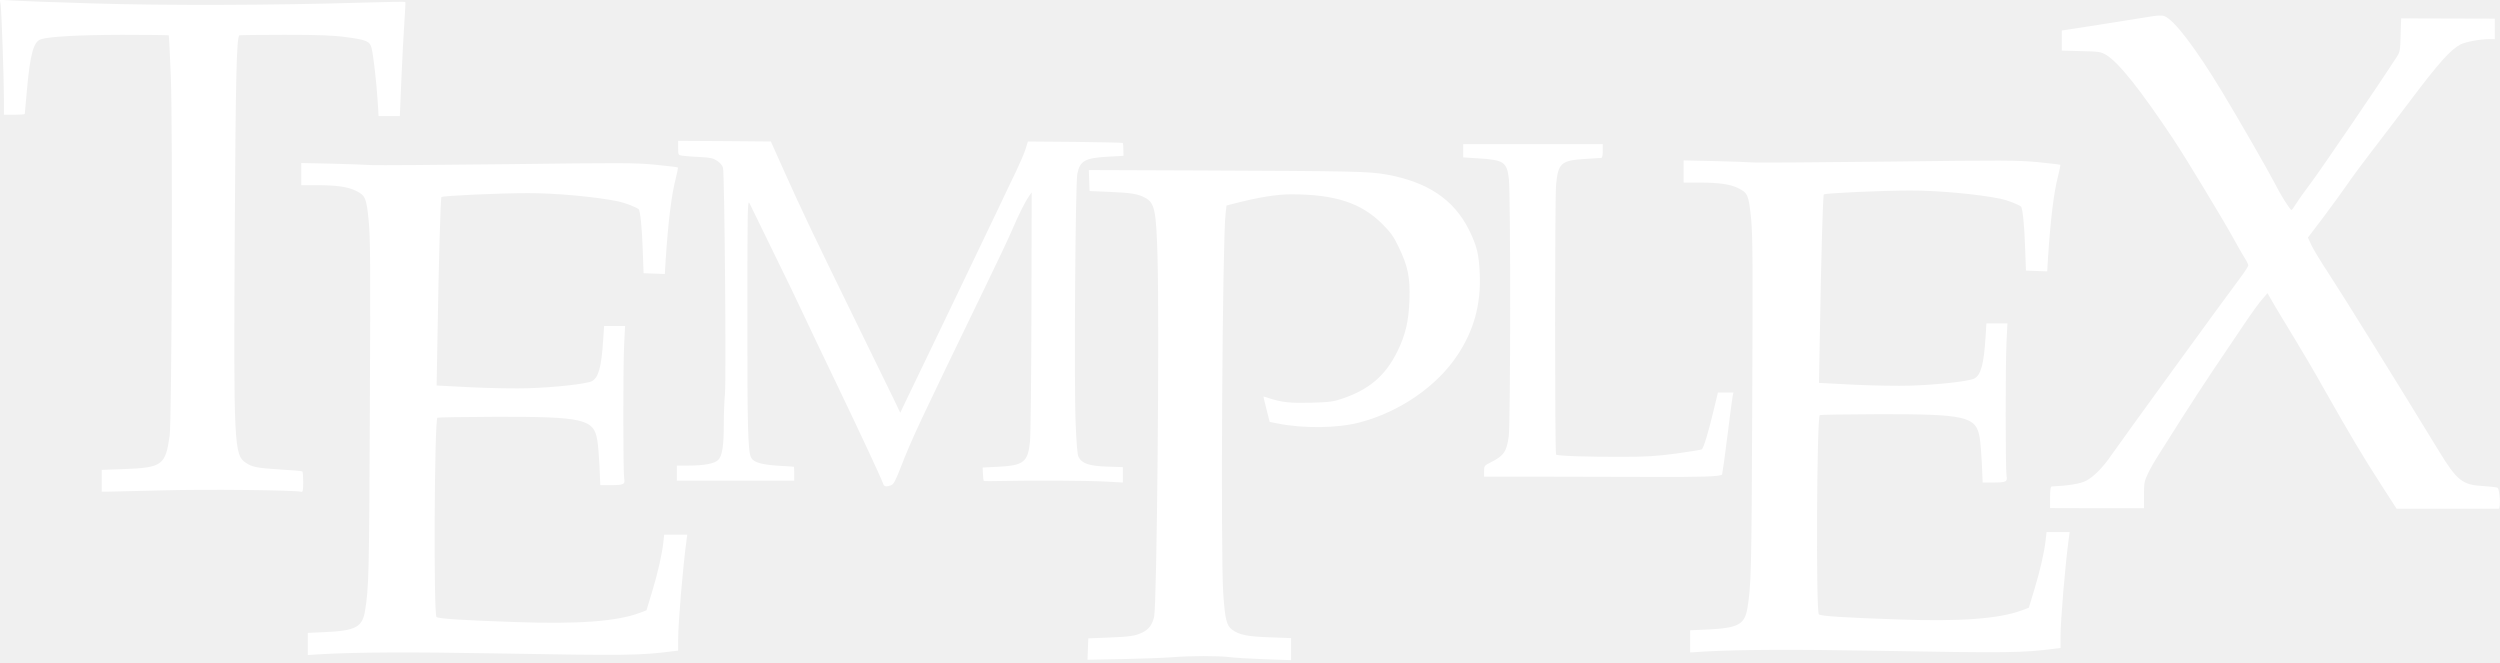
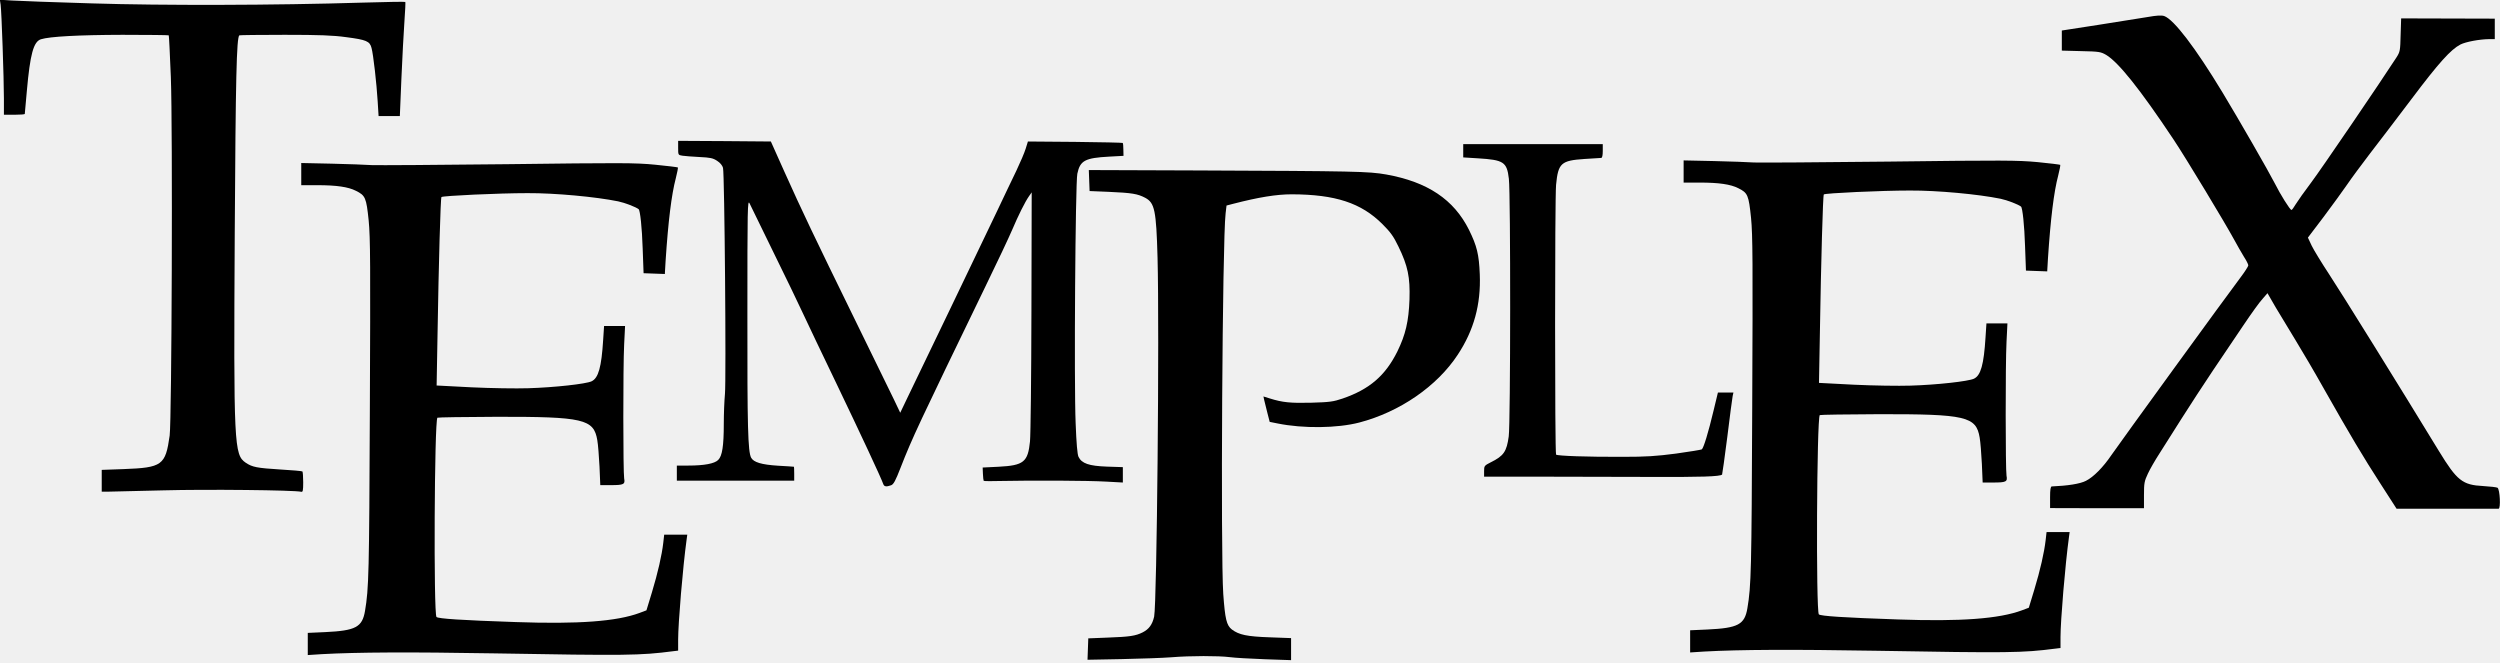
<svg xmlns="http://www.w3.org/2000/svg" version="1.0" width="1917pt" height="508pt" viewBox="0 0 1917 508" preserveAspectRatio="xMidYMid meet">
  <style>
	path {
- 		fill: white;
+ 		fill: black;
	}
	@media (prefers-color-scheme: dark) {
- 		path { fill: black; }
+ 		path { fill: white; }
	}
</style>
  <g transform="translate(0,508) scale(0.1,-0.1)" fill="#000000" stroke="none">
    <path d="M5 5043 c7 -51 25 -564 25 -719 l0 -124 80 0 c44 0 80 3 80 6 0 4 7 84 16 178 25 281 51 377 108 395 67 21 287 33 624 34 194 0 354 -2 356 -4 2 -2 9 -146 16 -319 15 -390 7 -2633 -9 -2750 -32 -228 -57 -246 -353 -257 l-168 -6 0 -84 0 -83 53 0 c28 0 219 5 422 10 324 9 1005 2 1055 -11 12 -3 15 9 15 73 0 42 -3 79 -6 83 -4 3 -80 10 -170 15 -178 11 -215 18 -265 52 -89 61 -93 131 -84 1758 7 1200 14 1497 35 1519 3 2 159 4 348 4 264 0 372 -4 472 -18 154 -20 181 -31 194 -83 14 -52 39 -275 47 -409 l7 -113 82 0 81 0 12 288 c7 158 17 354 23 435 6 82 9 150 7 152 -2 3 -148 0 -324 -5 -684 -21 -1533 -23 -2079 -6 -286 8 -562 19 -613 22 l-93 6 6 -39z" />
    <path d="M16465 4949 c-55 -9 -225 -36 -377 -60 l-278 -43 0 -77 0 -77 148 -4 c138 -3 150 -5 192 -29 95 -57 260 -263 517 -649 96 -144 391 -633 463 -765 24 -44 58 -104 76 -133 19 -29 34 -59 34 -67 0 -7 -28 -51 -63 -97 -87 -114 -932 -1277 -987 -1358 -63 -93 -137 -168 -195 -197 -44 -23 -141 -38 -262 -43 -9 0 -13 -24 -13 -83 l0 -83 360 -1 360 0 0 101 c0 91 3 107 30 164 16 35 56 104 89 155 32 51 109 172 171 270 62 98 169 262 238 365 69 103 175 259 234 347 59 88 125 180 147 203 l38 44 63 -109 c35 -59 104 -173 153 -253 49 -80 148 -248 219 -375 197 -348 300 -521 434 -728 l121 -188 384 0 c211 0 390 0 398 0 18 1 10 149 -8 161 -7 4 -57 10 -110 13 -159 8 -201 42 -338 266 -298 489 -754 1223 -842 1356 -58 88 -119 188 -135 221 l-29 62 120 158 c66 88 147 200 181 249 34 50 112 155 173 235 62 80 206 269 320 420 210 279 301 380 376 419 43 21 145 40 221 41 l42 0 0 78 0 79 -359 1 -359 1 -4 -127 c-3 -121 -4 -129 -33 -174 -120 -186 -573 -851 -651 -955 -53 -70 -107 -147 -121 -170 -14 -24 -28 -43 -32 -43 -11 0 -85 118 -129 206 -42 83 -274 487 -401 697 -207 342 -372 558 -446 584 -22 7 -56 5 -130 -8z" />
    <path d="M5200 3946 c0 -54 0 -55 33 -60 17 -3 76 -7 130 -10 84 -4 104 -8 137 -30 22 -14 40 -36 44 -53 12 -44 25 -1626 15 -1733 -5 -52 -9 -156 -9 -230 0 -170 -12 -247 -43 -277 -28 -28 -106 -43 -229 -43 l-88 0 0 -58 0 -58 450 0 450 0 0 53 c0 29 -1 53 -2 54 -2 1 -57 4 -123 8 -125 8 -186 26 -205 61 -25 46 -30 236 -29 1090 0 836 1 893 17 860 9 -19 91 -188 183 -375 92 -187 194 -398 227 -470 33 -71 150 -317 260 -545 177 -369 338 -713 355 -762 7 -20 24 -22 60 -9 19 7 34 35 72 133 91 233 137 330 653 1395 89 182 180 376 203 430 48 113 99 215 129 258 l21 30 -2 -910 c-1 -500 -6 -950 -11 -1000 -16 -158 -48 -184 -241 -194 l-122 -6 2 -48 c1 -27 4 -51 6 -54 3 -3 68 -3 144 -1 230 5 660 3 796 -5 l127 -7 0 59 0 59 -122 4 c-138 5 -193 24 -218 75 -9 19 -16 102 -22 258 -13 305 -2 1845 13 1913 21 101 59 121 244 131 l110 6 -1 47 c0 26 -2 49 -5 52 -2 2 -167 6 -365 8 l-362 3 -17 -55 c-9 -30 -42 -107 -72 -170 -31 -63 -97 -203 -148 -310 -51 -107 -214 -447 -362 -755 -149 -308 -295 -612 -325 -675 l-55 -115 -50 105 c-28 58 -164 337 -303 620 -306 625 -402 826 -536 1125 l-103 230 -356 3 -355 2 0 -54z" />
    <path d="M11220 3924 l0 -51 112 -7 c199 -12 223 -28 238 -157 14 -120 13 -1876 -1 -1975 -16 -117 -38 -149 -136 -198 -51 -26 -53 -28 -53 -69 l0 -42 392 0 c216 0 605 -1 863 -2 415 -2 554 3 570 18 2 3 20 133 40 289 19 157 38 297 41 313 l6 27 -60 0 -59 0 -33 -137 c-40 -168 -77 -290 -91 -299 -6 -3 -95 -18 -197 -32 -152 -20 -229 -25 -412 -25 -266 -1 -498 7 -508 17 -10 11 -10 1961 0 2069 16 166 38 186 218 198 63 4 121 8 128 8 8 1 12 19 12 54 l0 52 -535 0 -535 0 0 -51z" />
    <path d="M12910 3765 l0 -85 123 0 c147 0 237 -13 296 -43 73 -36 80 -53 98 -228 13 -133 14 -333 9 -1459 -5 -1248 -8 -1362 -37 -1534 -21 -125 -71 -152 -306 -163 l-133 -6 0 -85 0 -85 108 7 c274 15 673 17 1317 6 1022 -18 1125 -16 1373 16 l42 5 0 84 c0 127 36 557 65 768 l5 37 -89 0 -88 0 -7 -62 c-11 -95 -41 -228 -87 -380 l-42 -138 -53 -20 c-175 -65 -470 -87 -949 -70 -417 14 -595 26 -608 39 -23 23 -16 1505 7 1528 3 3 207 6 453 7 667 1 746 -17 773 -179 6 -33 13 -124 17 -202 l6 -143 81 0 c99 0 111 6 102 52 -8 46 -9 852 0 1027 l7 141 -81 0 -80 0 -7 -107 c-13 -208 -36 -292 -89 -317 -43 -20 -283 -47 -486 -53 -91 -3 -286 0 -433 7 l-269 14 7 390 c9 550 23 1048 30 1055 10 10 441 30 660 30 213 1 523 -28 695 -63 53 -11 137 -44 157 -60 12 -10 26 -144 31 -301 l7 -190 81 -3 82 -3 6 103 c20 302 45 506 78 631 11 43 18 80 16 83 -3 2 -81 12 -174 21 -153 14 -258 15 -1134 4 -531 -6 -999 -9 -1040 -7 -41 3 -180 8 -307 11 l-233 5 0 -85z" />
    <path d="M2310 3745 l0 -85 123 0 c147 0 237 -13 296 -43 73 -36 80 -53 98 -228 13 -133 14 -333 9 -1459 -5 -1248 -8 -1362 -37 -1534 -21 -125 -71 -152 -306 -163 l-133 -6 0 -85 0 -85 108 7 c274 15 673 17 1317 6 1022 -18 1125 -16 1373 16 l42 5 0 84 c0 127 36 557 65 768 l5 37 -89 0 -88 0 -7 -62 c-11 -95 -41 -228 -87 -380 l-42 -138 -53 -20 c-175 -65 -470 -87 -949 -70 -417 14 -595 26 -608 39 -23 23 -16 1505 7 1528 3 3 207 6 453 7 667 1 746 -17 773 -179 6 -33 13 -124 17 -202 l6 -143 81 0 c99 0 111 6 102 52 -8 46 -9 852 0 1027 l7 141 -81 0 -80 0 -7 -107 c-13 -208 -36 -292 -89 -317 -43 -20 -283 -47 -486 -53 -91 -3 -286 0 -433 7 l-269 14 7 390 c9 550 23 1048 30 1055 10 10 441 30 660 30 213 1 523 -28 695 -63 53 -11 137 -44 157 -60 12 -10 26 -144 31 -301 l7 -190 81 -3 82 -3 6 103 c20 302 45 506 78 631 11 43 18 80 16 83 -3 2 -81 12 -174 21 -153 15 -261 15 -1134 4 -531 -6 -999 -9 -1040 -7 -41 3 -180 8 -307 11 l-233 5 0 -85z" />
    <path d="M8352 3696 l3 -81 145 -6 c181 -8 223 -15 282 -46 72 -39 84 -95 94 -458 15 -562 -5 -2651 -26 -2753 -14 -61 -39 -96 -88 -121 -54 -27 -99 -34 -267 -40 l-150 -6 -3 -82 -3 -82 263 5 c145 3 316 9 380 14 146 12 362 12 448 1 36 -5 156 -12 268 -16 l202 -7 0 84 0 85 -162 6 c-176 6 -237 19 -292 60 -41 32 -52 79 -66 272 -21 304 -7 2716 18 2919 l7 60 50 13 c197 51 334 73 450 73 335 -1 533 -66 696 -229 62 -62 85 -94 122 -171 73 -150 90 -235 85 -405 -6 -169 -30 -271 -93 -400 -92 -185 -213 -290 -420 -361 -71 -24 -98 -28 -240 -32 -159 -4 -221 2 -319 33 l-48 15 6 -28 c3 -15 14 -58 24 -97 l18 -70 60 -12 c196 -40 458 -37 627 7 310 81 596 278 755 520 124 188 178 385 169 615 -6 155 -22 219 -83 343 -116 232 -317 367 -634 424 -137 24 -239 26 -1448 31 l-833 3 3 -80z" />
  </g>
</svg>
